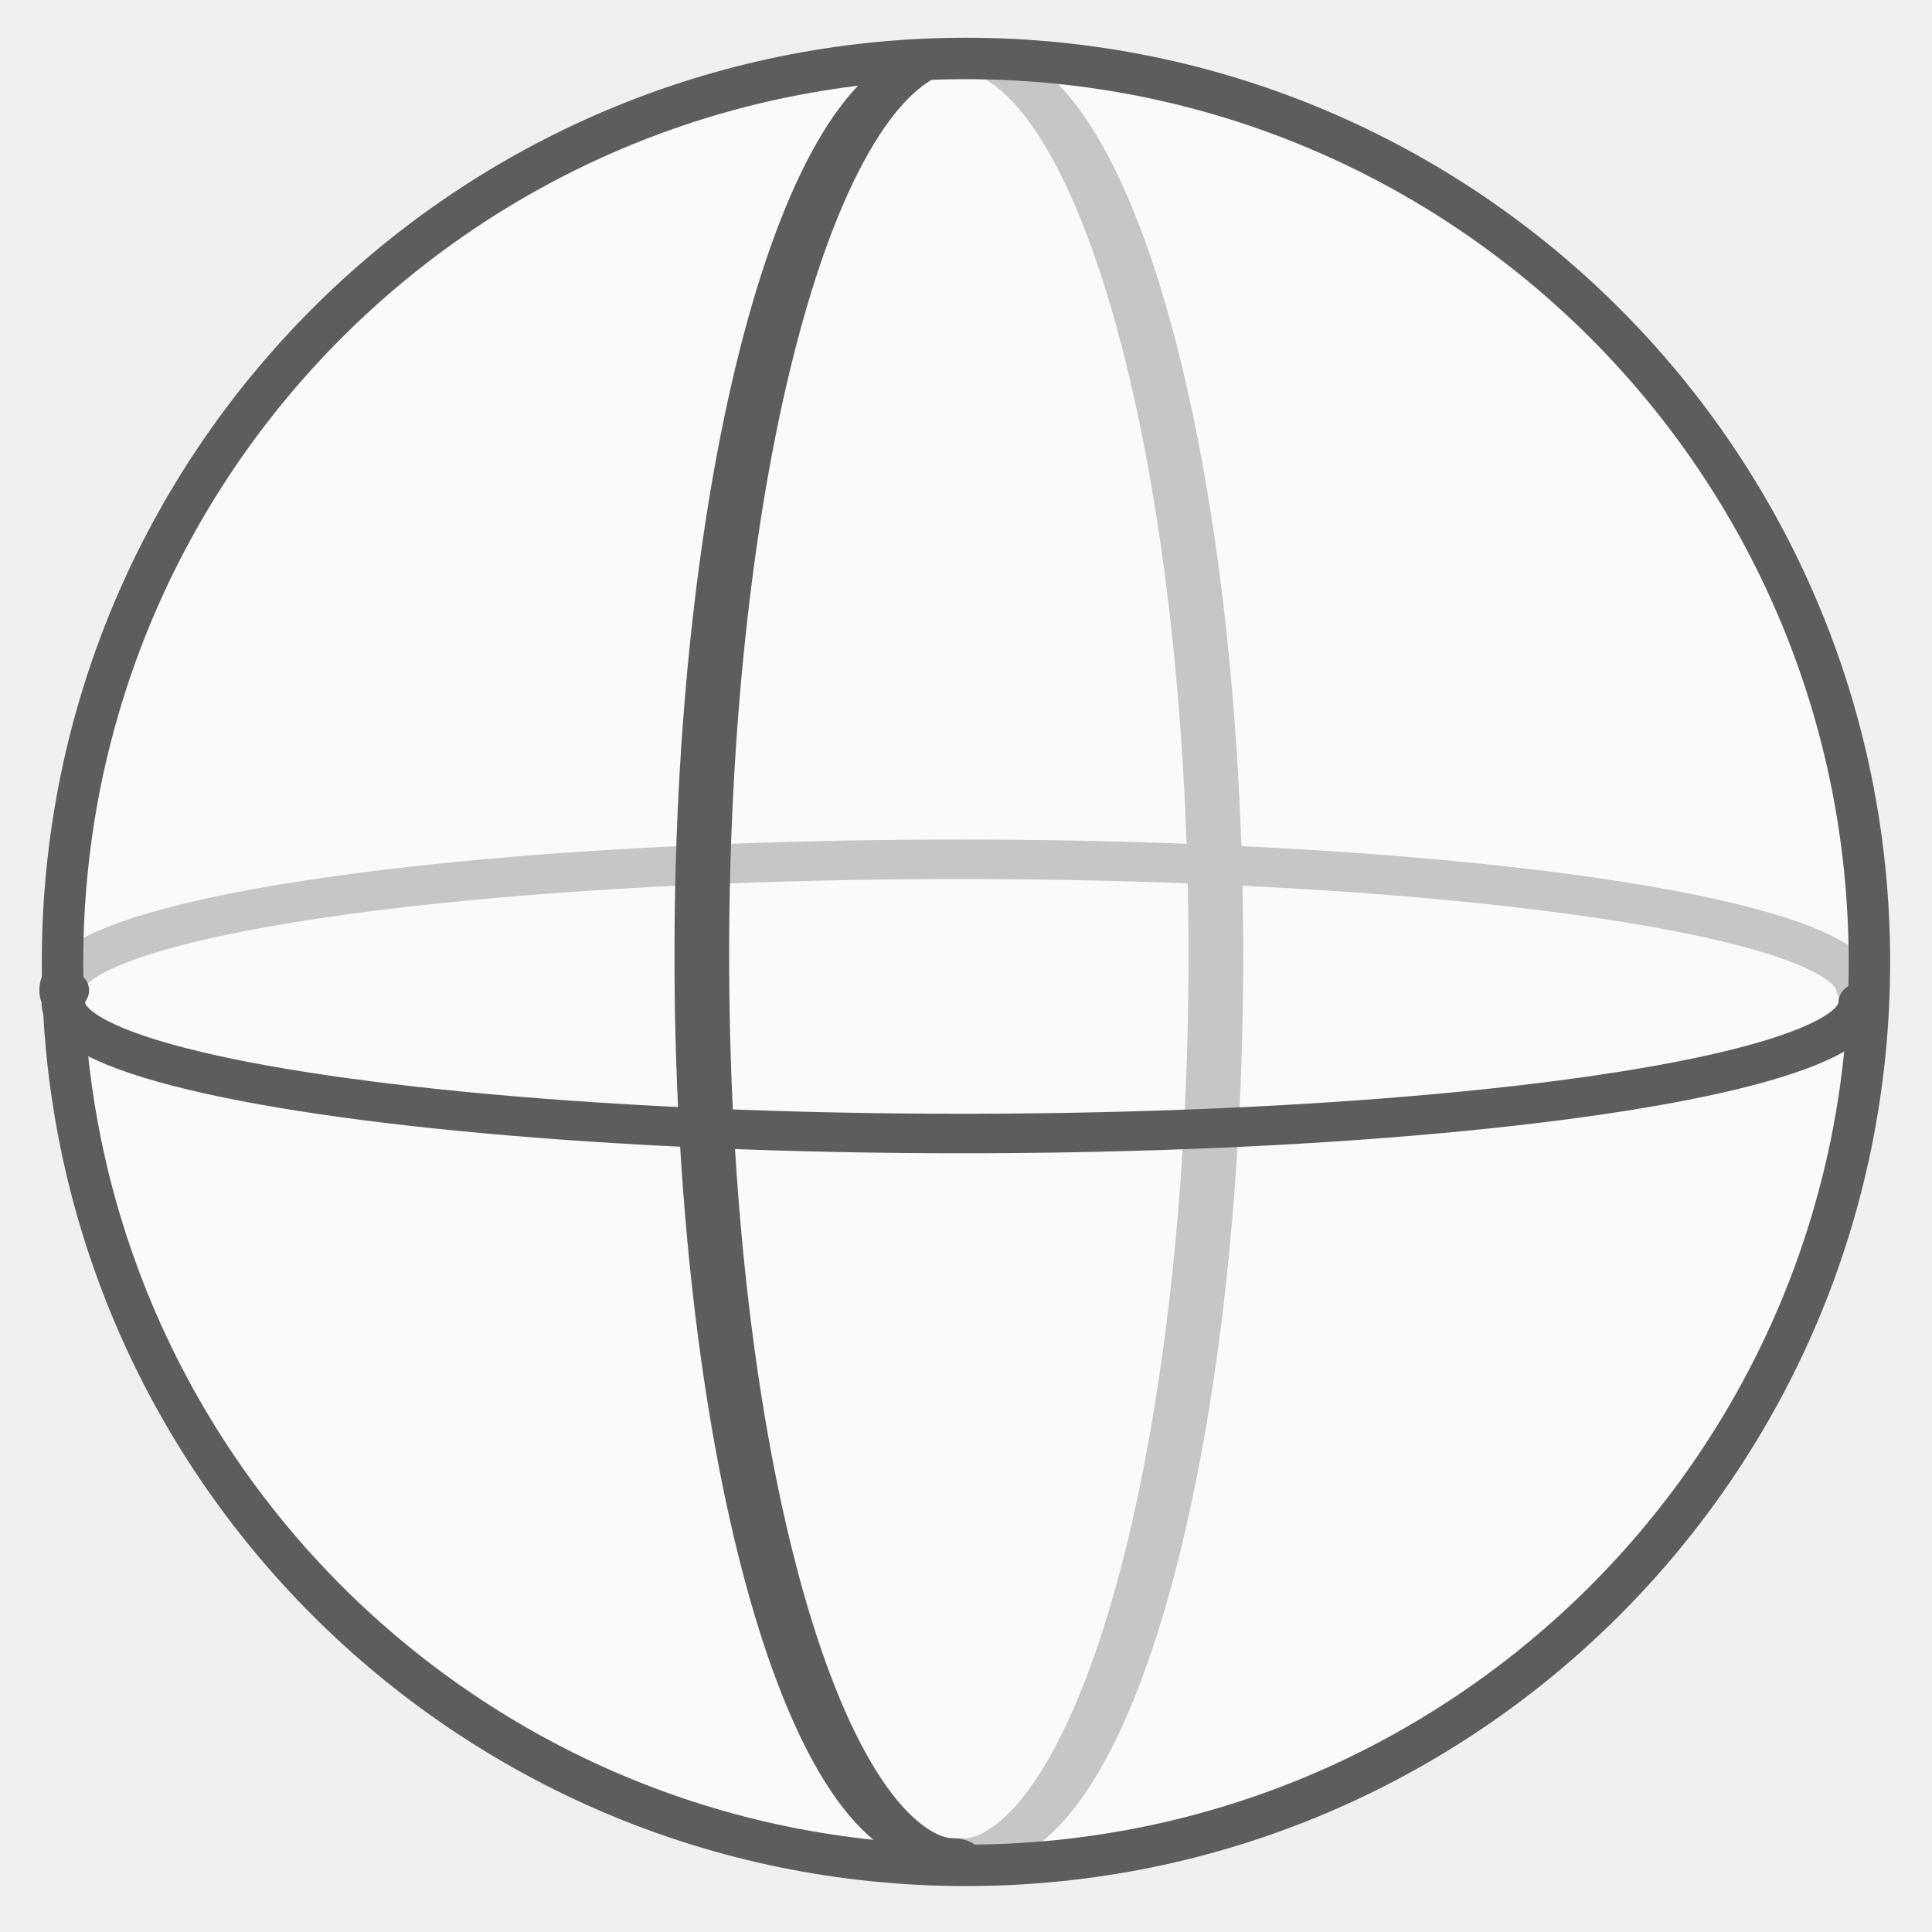
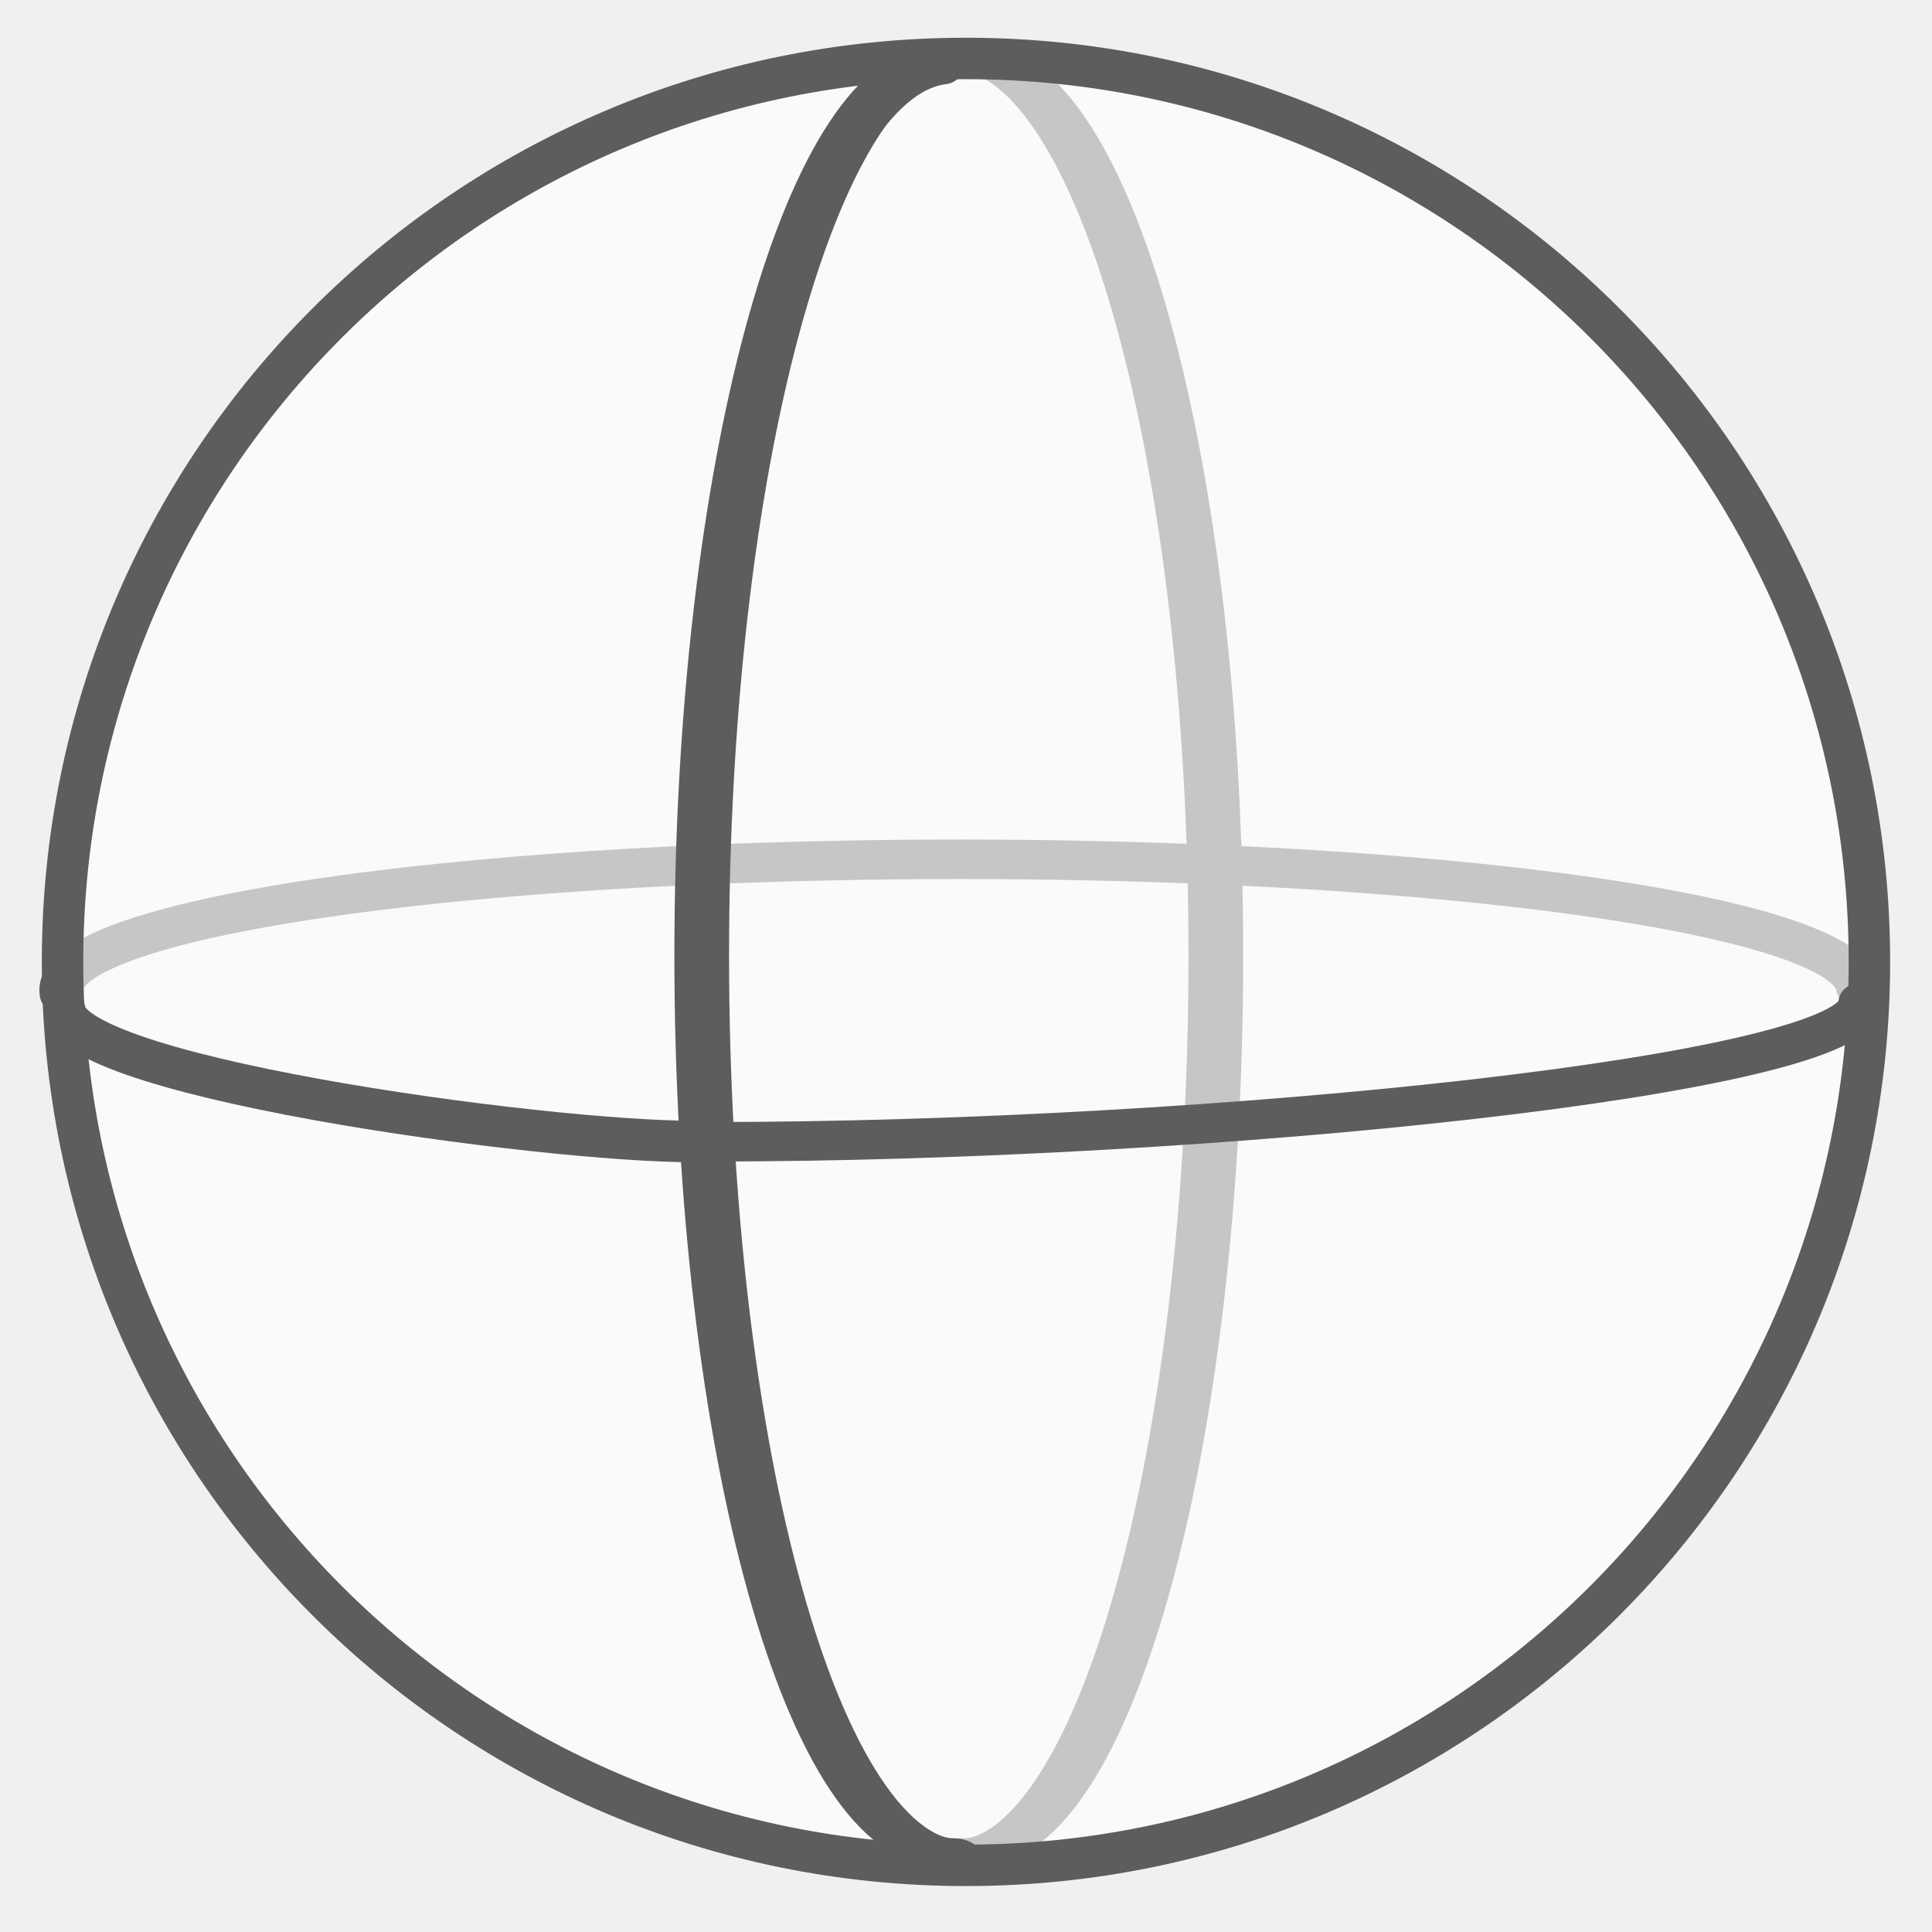
<svg xmlns="http://www.w3.org/2000/svg" width="64px" height="64px" id="svg5961" version="1.1">
  <defs id="defs5963" />
  <g id="layer1">
    <path style="fill:none;stroke:#5d5d5d;stroke-width:1.429;stroke-linecap:round;stroke-linejoin:round;stroke-miterlimit:4;stroke-opacity:1;stroke-dasharray:none" id="path4205-5-4" d="m 450.16,420.702 a 29.484,4.735 0 1 1 58.947,-0.252" transform="matrix(1.009426,0,0,0.9157165,-452.366,-352.3187)" />
    <path style="fill:none;stroke:#5d5d5d;stroke-width:1.032;stroke-linecap:round;stroke-linejoin:round;stroke-miterlimit:4;stroke-opacity:1;stroke-dasharray:none" id="path4205-2-9" d="m 450.169,420.402 a 29.484,4.735 0 0 1 58.945,0.234" transform="matrix(0,1.009426,-1.755339,0,770.2267,-452.5018)" />
    <path style="fill:#ffffff;fill-opacity:0.651;stroke:#5d5d5d;stroke-width:1.382;stroke-linecap:round;stroke-linejoin:round;stroke-miterlimit:4;stroke-opacity:1;stroke-dasharray:none" id="path4217-5" d="m 541.315,419.06 a 30.115,30.115 0 1 1 -60.23,0 30.115,30.115 0 1 1 60.23,0 z" transform="matrix(0.9937778,0,0,0.9937778,-476.02,-384.5884)" />
-     <path style="fill:none;stroke:#5d5d5d;stroke-width:1.429;stroke-linecap:round;stroke-linejoin:round;stroke-miterlimit:4;stroke-opacity:1;stroke-dasharray:none" id="path4205-9" d="m 509.117,420.575 a 29.484,4.735 0 1 1 -58.837,-0.446" transform="matrix(1.009426,0,0,0.9157165,-452.2945,-351.914)" />
-     <path style="fill:none;stroke:#5d5d5d;stroke-width:1.032;stroke-linecap:round;stroke-linejoin:round;stroke-miterlimit:4;stroke-opacity:1;stroke-dasharray:none" id="path4205-2-3-0" d="m 509.117,420.575 a 29.484,4.735 0 0 1 -58.951,0.159" transform="matrix(0,1.009426,-1.755339,0,769.8086,-452.5018)" />
+     <path transform="matrix(0,1.009426,-1.755339,0,769.8086,-452.5018)" style="fill:none;stroke:#5d5d5d;stroke-width:1.032;stroke-linecap:round;stroke-linejoin:round;stroke-miterlimit:4;stroke-opacity:1" d="m 509.117,420.575 c 0,2.615 -13.2,4.735 -29.484,4.735 -15.899,0 -28.935,-2.025 -29.467,-4.576" id="path4205-2-3-0" />
+     <path transform="matrix(1.009426,0,0,0.9157165,-452.2945,-351.914)" style="fill:none;stroke:#5d5d5d;stroke-width:1.429;stroke-linecap:round;stroke-linejoin:round;stroke-miterlimit:4;stroke-opacity:1" d="m 509.117,420.575 c 0,2.615 -21.396,5.033 -37.679,5.033" id="path4205-9" />
+     <path style="fill:none;stroke:#5d5d5d;stroke-width:1.374;stroke-linecap:round;stroke-linejoin:round;stroke-miterlimit:4;stroke-opacity:1" d="m 23.228,31.85 c 0,-16.049 3.554,-29.207 8.033,-29.745" id="path4205-2-3-0-9" />
+     <path style="fill:none;stroke:#5d5d5d;stroke-width:1.374;stroke-linecap:round;stroke-linejoin:round;stroke-miterlimit:4;stroke-opacity:1" d="M 23.545,37.804 C 19.251,37.985 2.39,35.779 2.147,33.468" id="path4205-9-8" />
  </g>
</svg>
